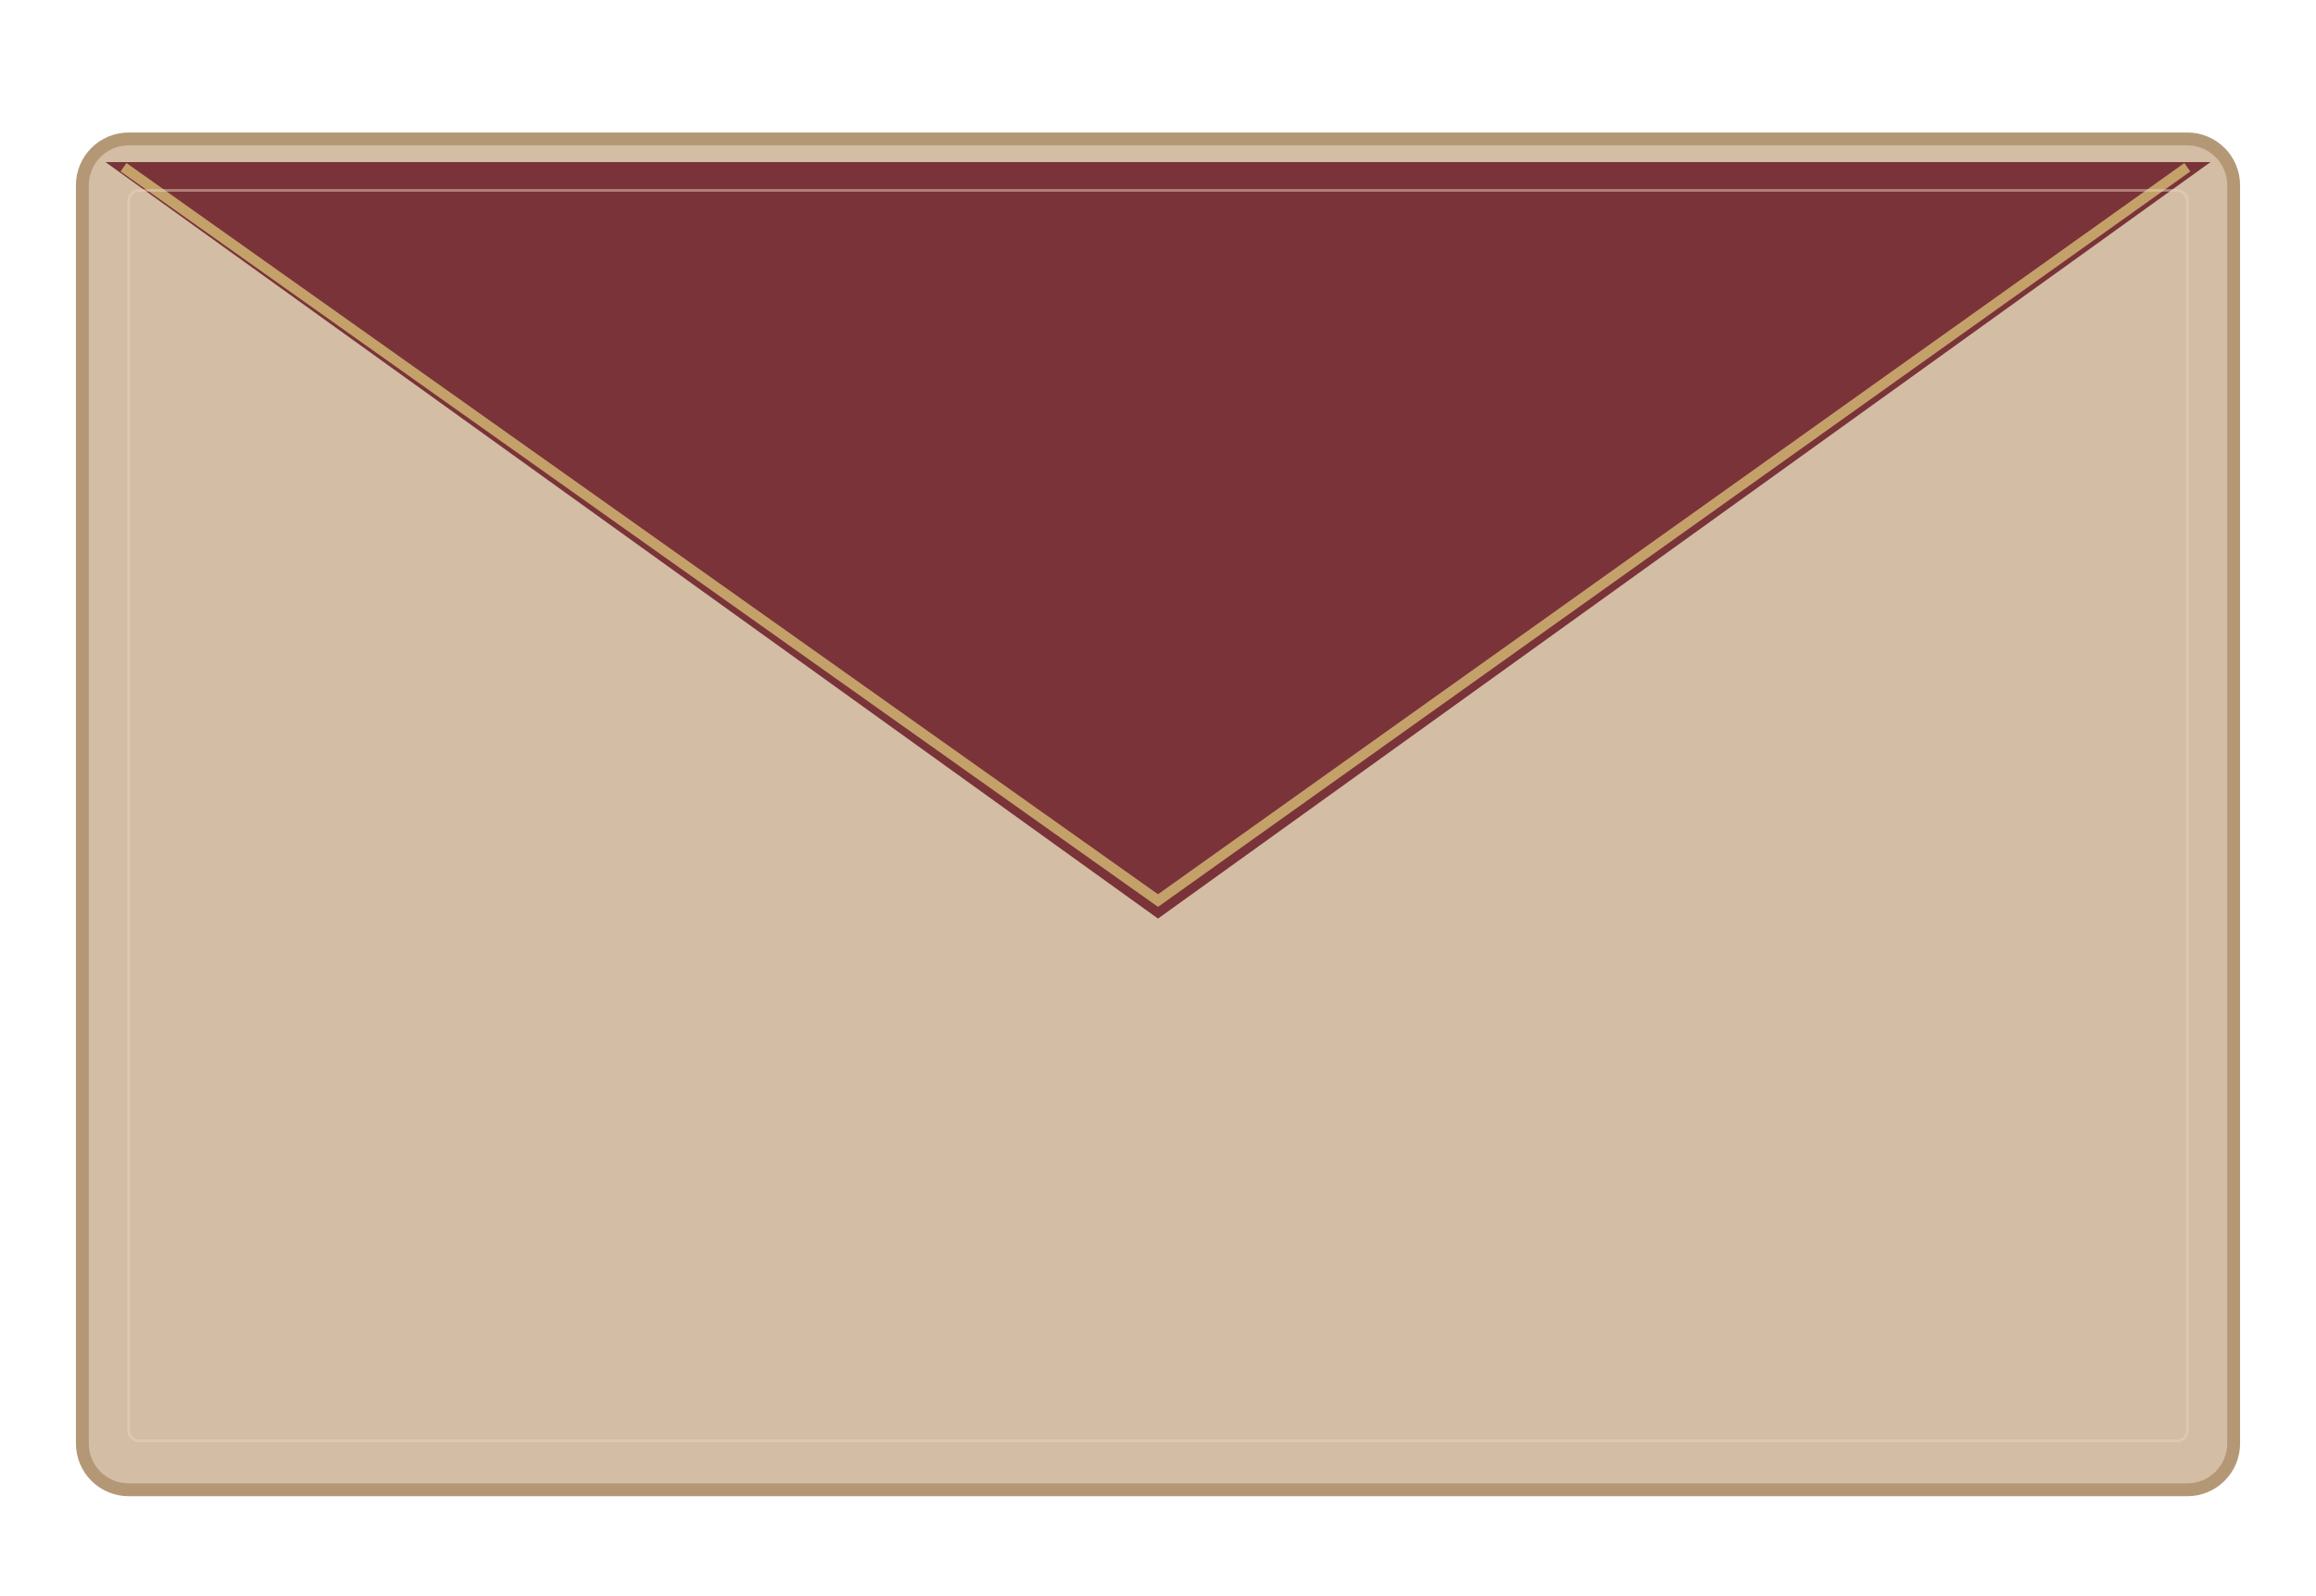
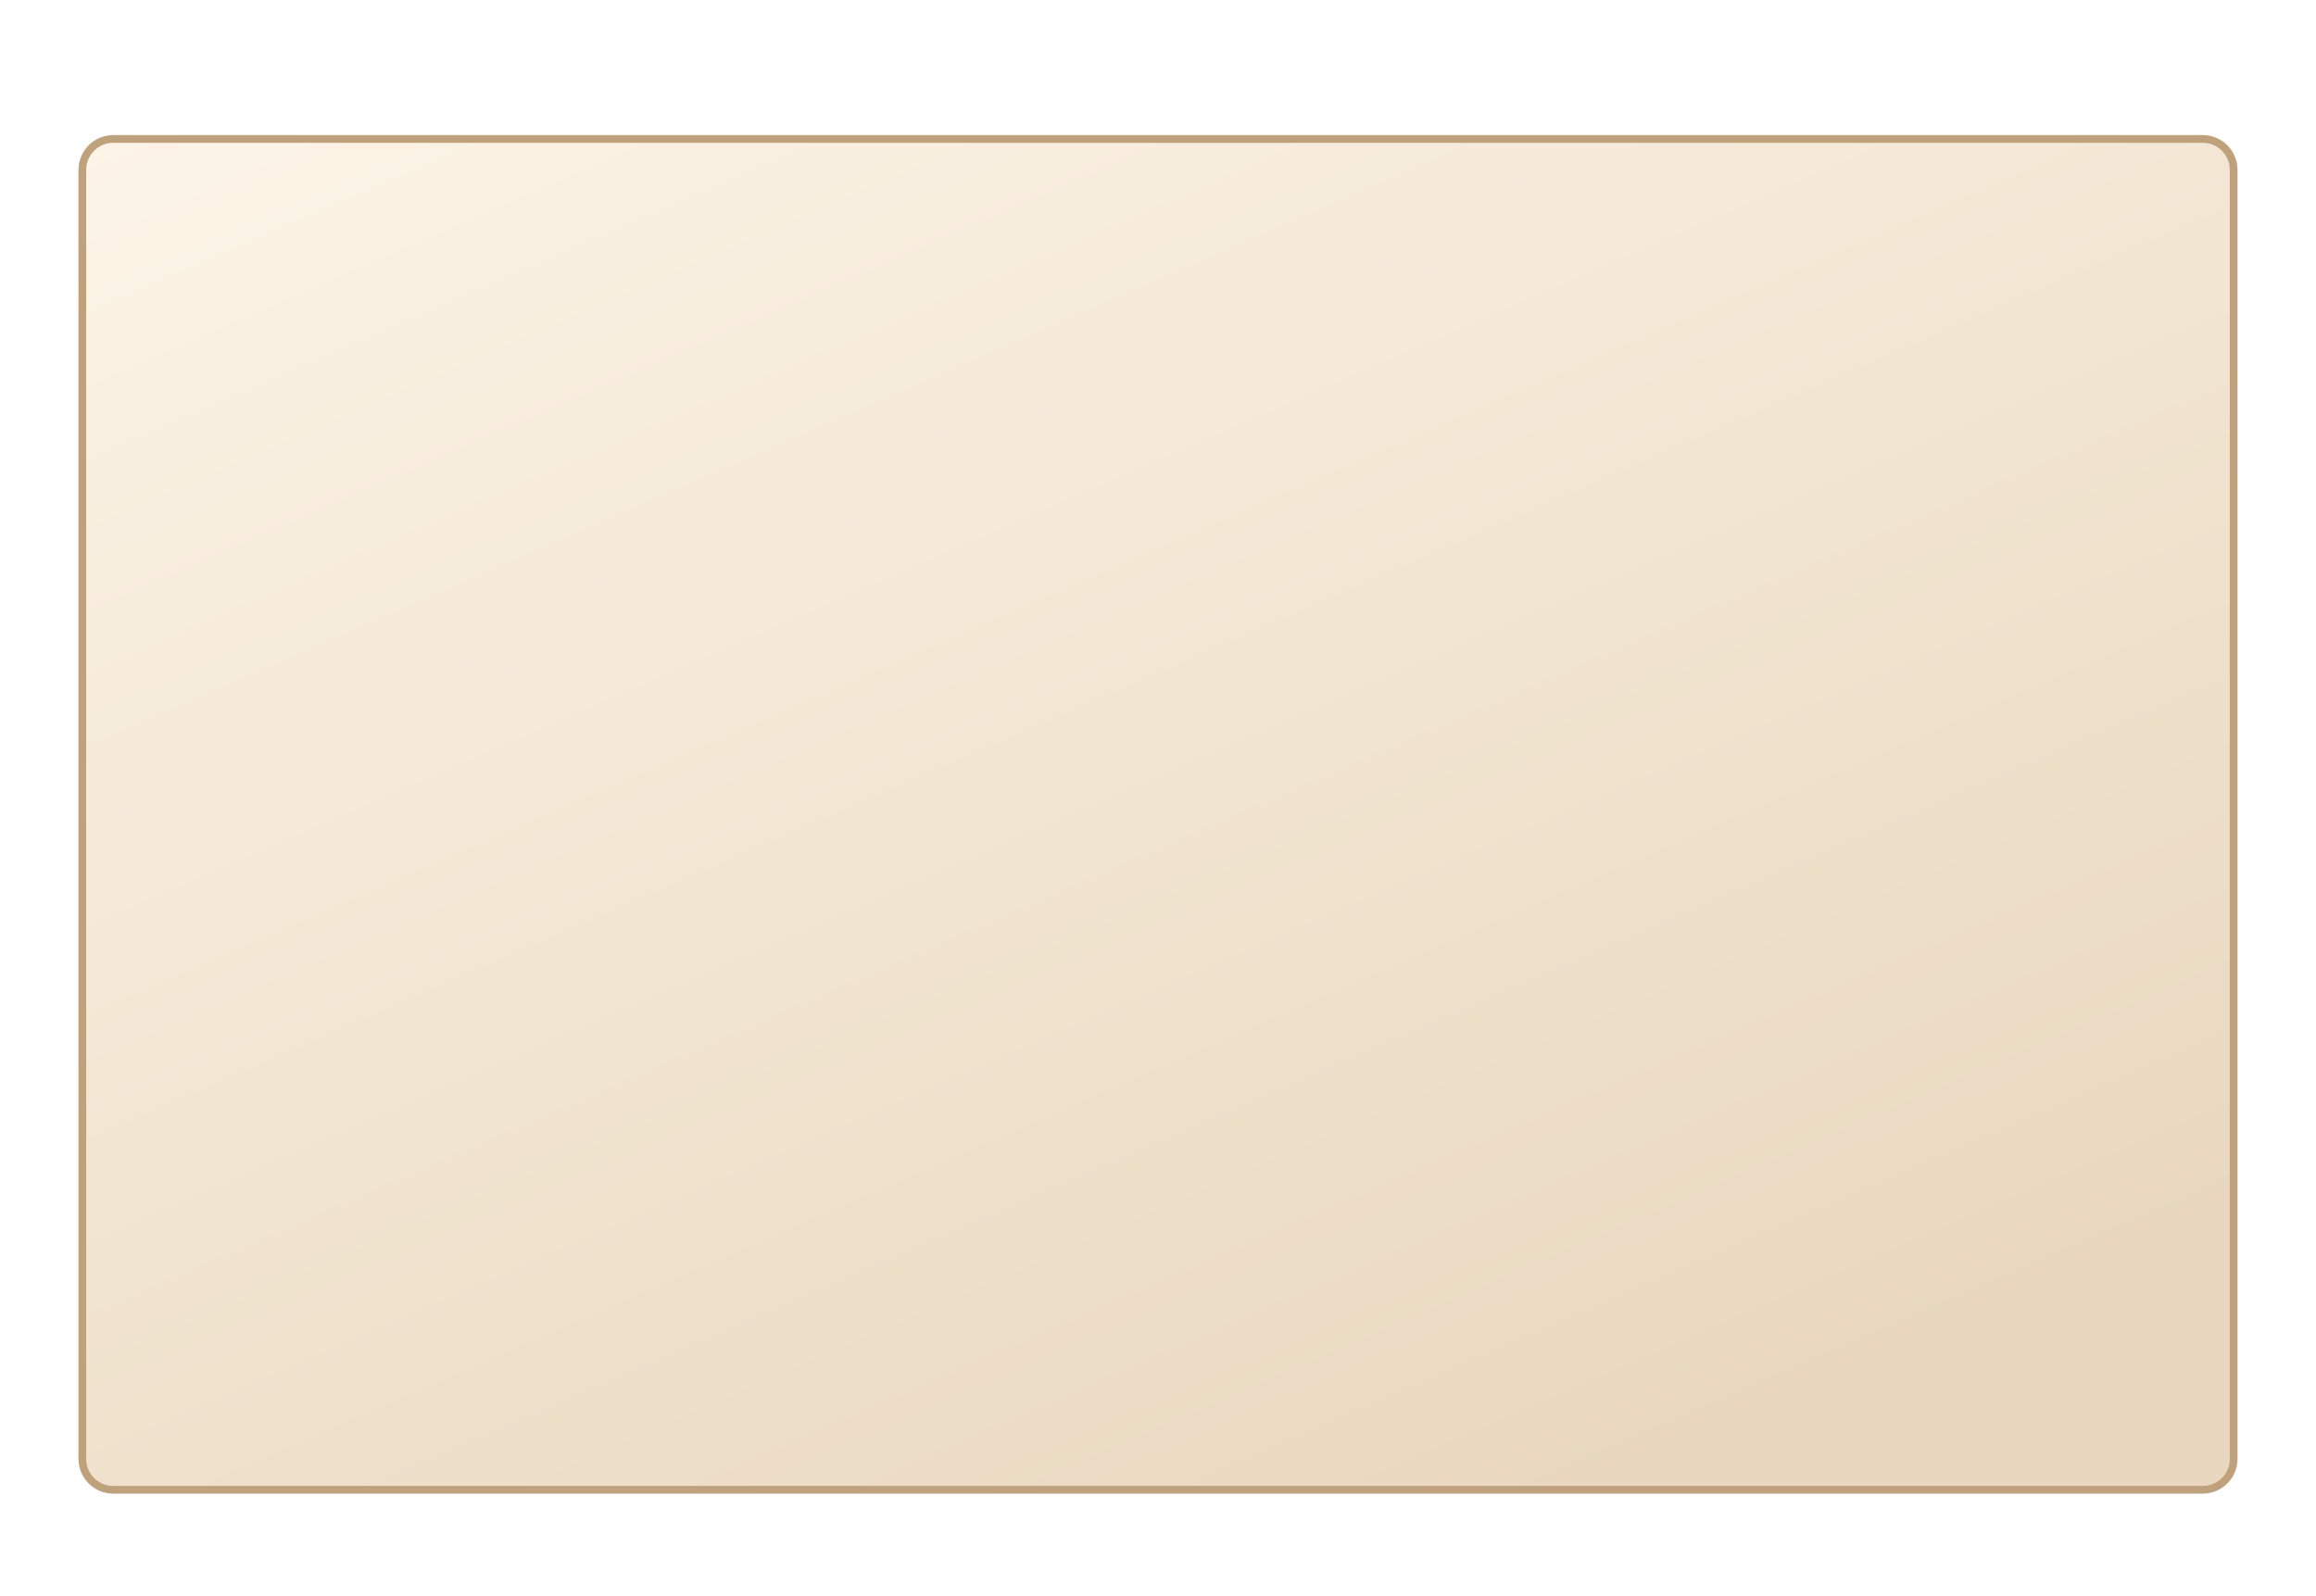
- <svg xmlns="http://www.w3.org/2000/svg" width="900" height="620" viewBox="0 0 900 620">
+ <svg xmlns="http://www.w3.org/2000/svg" viewBox="0 0 900 620">
  <defs>
-     <linearGradient id="paper" x1="0" y1="0" x2="1" y2="1">
-       <stop stop-color="#FFF9EE" />
-       <stop offset="0.47" stop-color="#F3E7D5" />
-       <stop offset="1" stop-color="#E9D8C0" />
+     <linearGradient id="paper" x2="0.7" y2="1">
+       <stop stop-color="#fcf4e7" />
+       <stop offset="1" stop-color="#e9d8bf" />
    </linearGradient>
-     <linearGradient id="flap" x1="0" y1="0" x2=".9" y2="1">
-       <stop stop-color="#FFF9EF" />
-       <stop offset="1" stop-color="#D8BFA1" />
+     <linearGradient id="flap" x2="0" y2="1">
+       <stop stop-color="#f8eddc" />
+       <stop offset="1" stop-color="#ead9bf" />
    </linearGradient>
-     <linearGradient id="wax" x1="0" y1="0" x2="1" y2="1">
-       <stop stop-color="#C76962" />
-       <stop offset=".38" stop-color="#8B202A" />
-       <stop offset=".8" stop-color="#6D1A24" />
-       <stop offset="1" stop-color="#AC4F4B" />
-     </linearGradient>
-     <linearGradient id="mist" x1="0" y1="0" x2="0" y2="1">
-       <stop stop-color="#9CA99E" stop-opacity=".05" />
-       <stop offset="1" stop-color="#778881" stop-opacity=".5" />
-     </linearGradient>
-     <radialGradient id="petal">
-       <stop stop-color="#F9D5C7" />
-       <stop offset=".8" stop-color="#EBA79D" />
-       <stop offset="1" stop-color="#C96F70" stop-opacity=".8" />
-     </radialGradient>
-     <radialGradient id="sealGlow">
-       <stop stop-color="#E3B77B" stop-opacity=".25" />
-       <stop offset="1" stop-color="#E3B77B" stop-opacity="0" />
-     </radialGradient>
  </defs>
-   <rect x="32" y="54" width="836" height="525" rx="18" fill="#D3BDA5" stroke="#B49876" stroke-width="5" />
-   <path d="M41 63 L450 357 L859 63 Z" fill="#742C33" opacity=".95" />
-   <path d="M48 65 L450 350 L850 65" fill="none" stroke="#C5A16A" stroke-width="4" />
-   <rect x="50" y="74" width="800" height="486" rx="4" stroke="#E8D5BF" stroke-width="1" fill="none" opacity=".5" />
+   <rect x="32" y="54" width="836" height="525" rx="12" fill="url(#paper)" stroke="#bfa27b" stroke-width="3" />
</svg>
